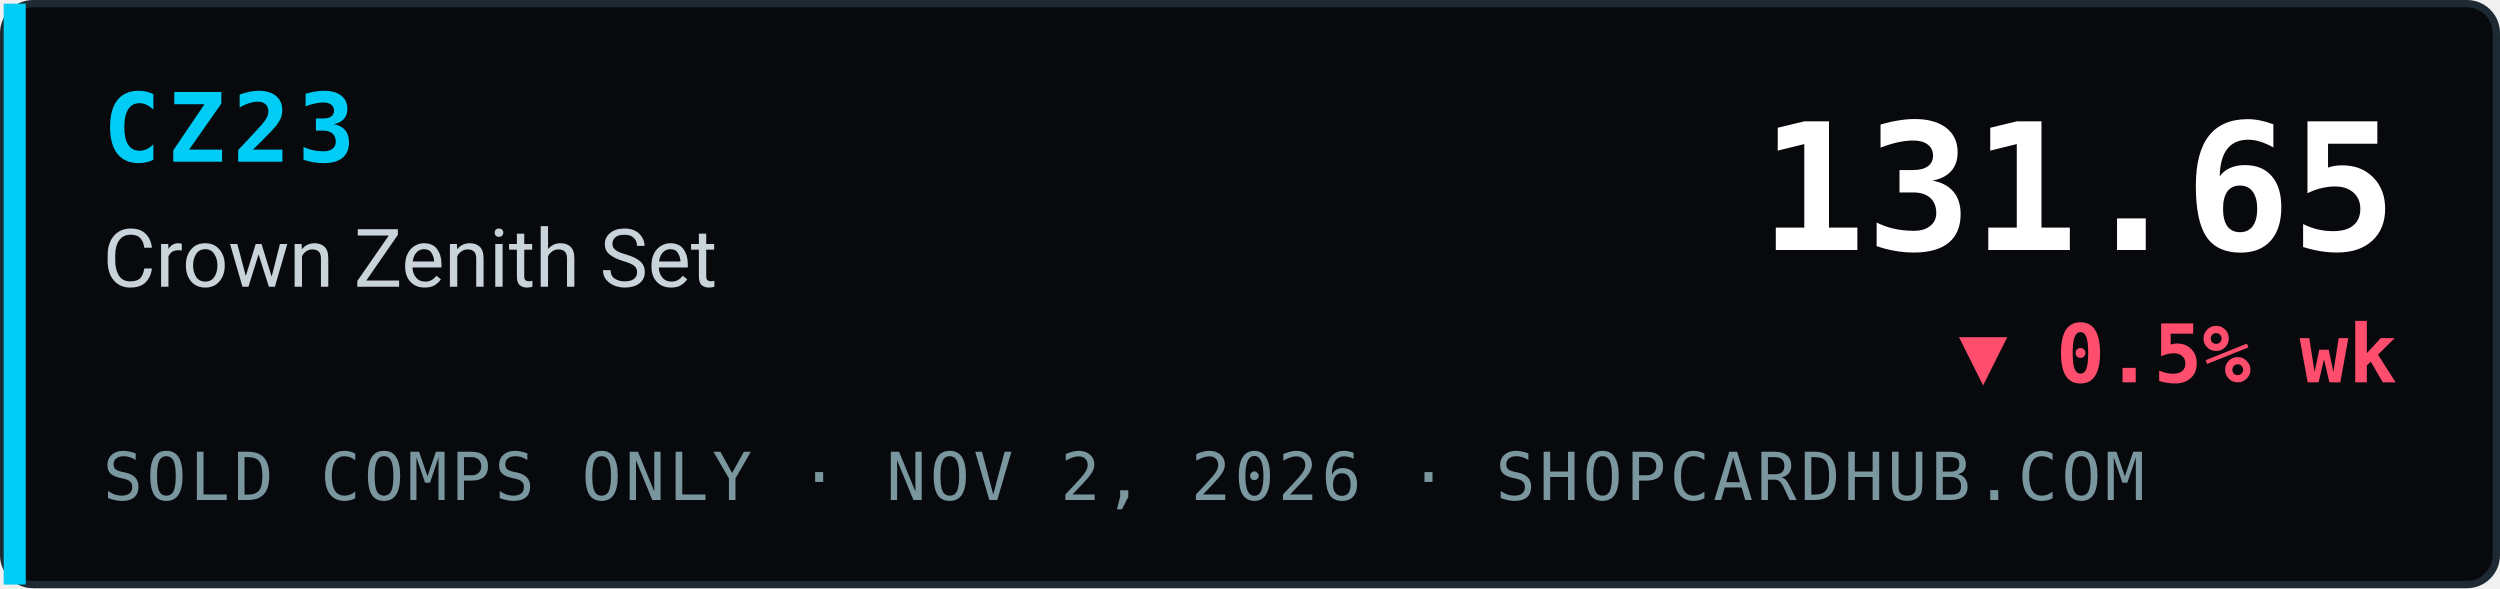
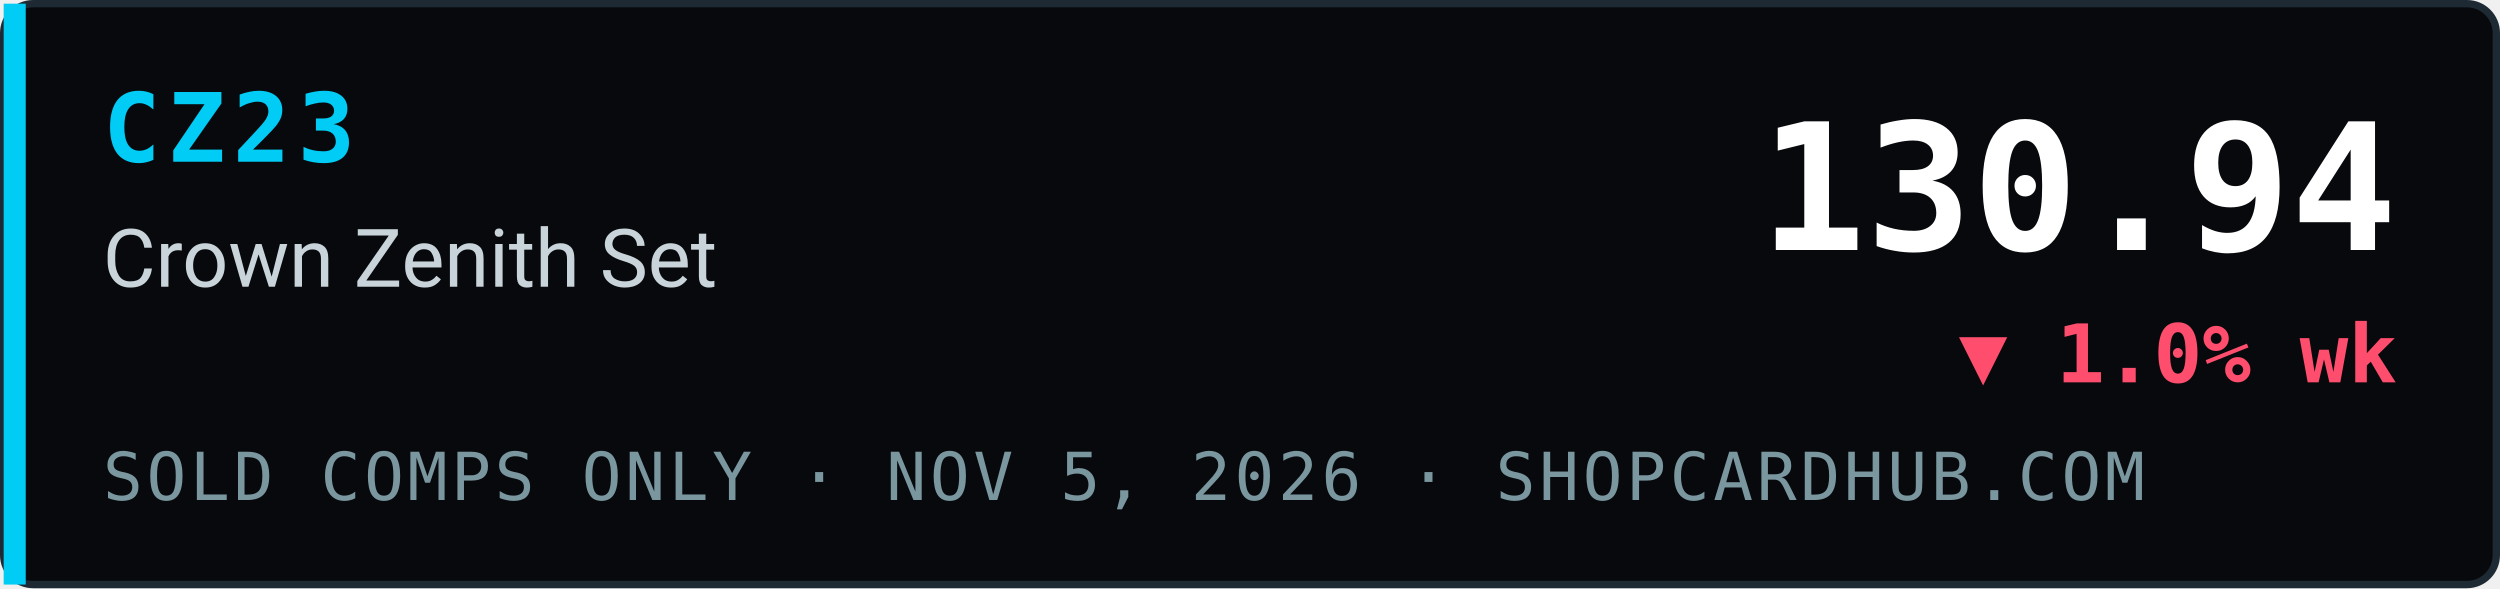
- <svg xmlns="http://www.w3.org/2000/svg" width="340" height="80" viewBox="0 0 340 80" role="img" aria-label="CZ23 Crown Zenith Set index 131.65, ▼ 0.5% wk, sold comps only, ShopCardHub">
+ <svg xmlns="http://www.w3.org/2000/svg" width="340" height="80" viewBox="0 0 340 80" role="img" aria-label="CZ23 Crown Zenith Set index 130.94, ▼ 1.0% wk, sold comps only, ShopCardHub">
  <rect x="0.5" y="0.5" width="339" height="79" rx="4" fill="#07090c" stroke="#1e2a33" />
  <rect x="0.5" y="0.5" width="3" height="79" fill="#00ccf5" />
  <text x="14" y="22" font-family="ui-monospace,SFMono-Regular,Menlo,Consolas,monospace" font-size="13" font-weight="700" fill="#00ccf5" letter-spacing="1">CZ23</text>
  <text x="14" y="39" font-family="system-ui,-apple-system,Segoe UI,Roboto,Helvetica,Arial,sans-serif" font-size="11" fill="#c9d4da">Crown Zenith Set</text>
-   <text x="14" y="68" font-family="ui-monospace,SFMono-Regular,Menlo,Consolas,monospace" font-size="9" fill="#7a969e" letter-spacing="0.5">SOLD COMPS ONLY · NOV 2, 2026 · SHOPCARDHUB.COM</text>
-   <text x="326" y="34" text-anchor="end" font-family="ui-monospace,SFMono-Regular,Menlo,Consolas,monospace" font-size="24" font-weight="700" fill="#ffffff">131.65</text>
-   <text x="326" y="52" text-anchor="end" font-family="ui-monospace,SFMono-Regular,Menlo,Consolas,monospace" font-size="11" font-weight="700" fill="#ff4d6d">▼ 0.5% wk</text>
+   <text x="14" y="68" font-family="ui-monospace,SFMono-Regular,Menlo,Consolas,monospace" font-size="9" fill="#7a969e" letter-spacing="0.5">SOLD COMPS ONLY · NOV 5, 2026 · SHOPCARDHUB.COM</text>
+   <text x="326" y="34" text-anchor="end" font-family="ui-monospace,SFMono-Regular,Menlo,Consolas,monospace" font-size="24" font-weight="700" fill="#ffffff">130.94</text>
+   <text x="326" y="52" text-anchor="end" font-family="ui-monospace,SFMono-Regular,Menlo,Consolas,monospace" font-size="11" font-weight="700" fill="#ff4d6d">▼ 1.0% wk</text>
</svg>
